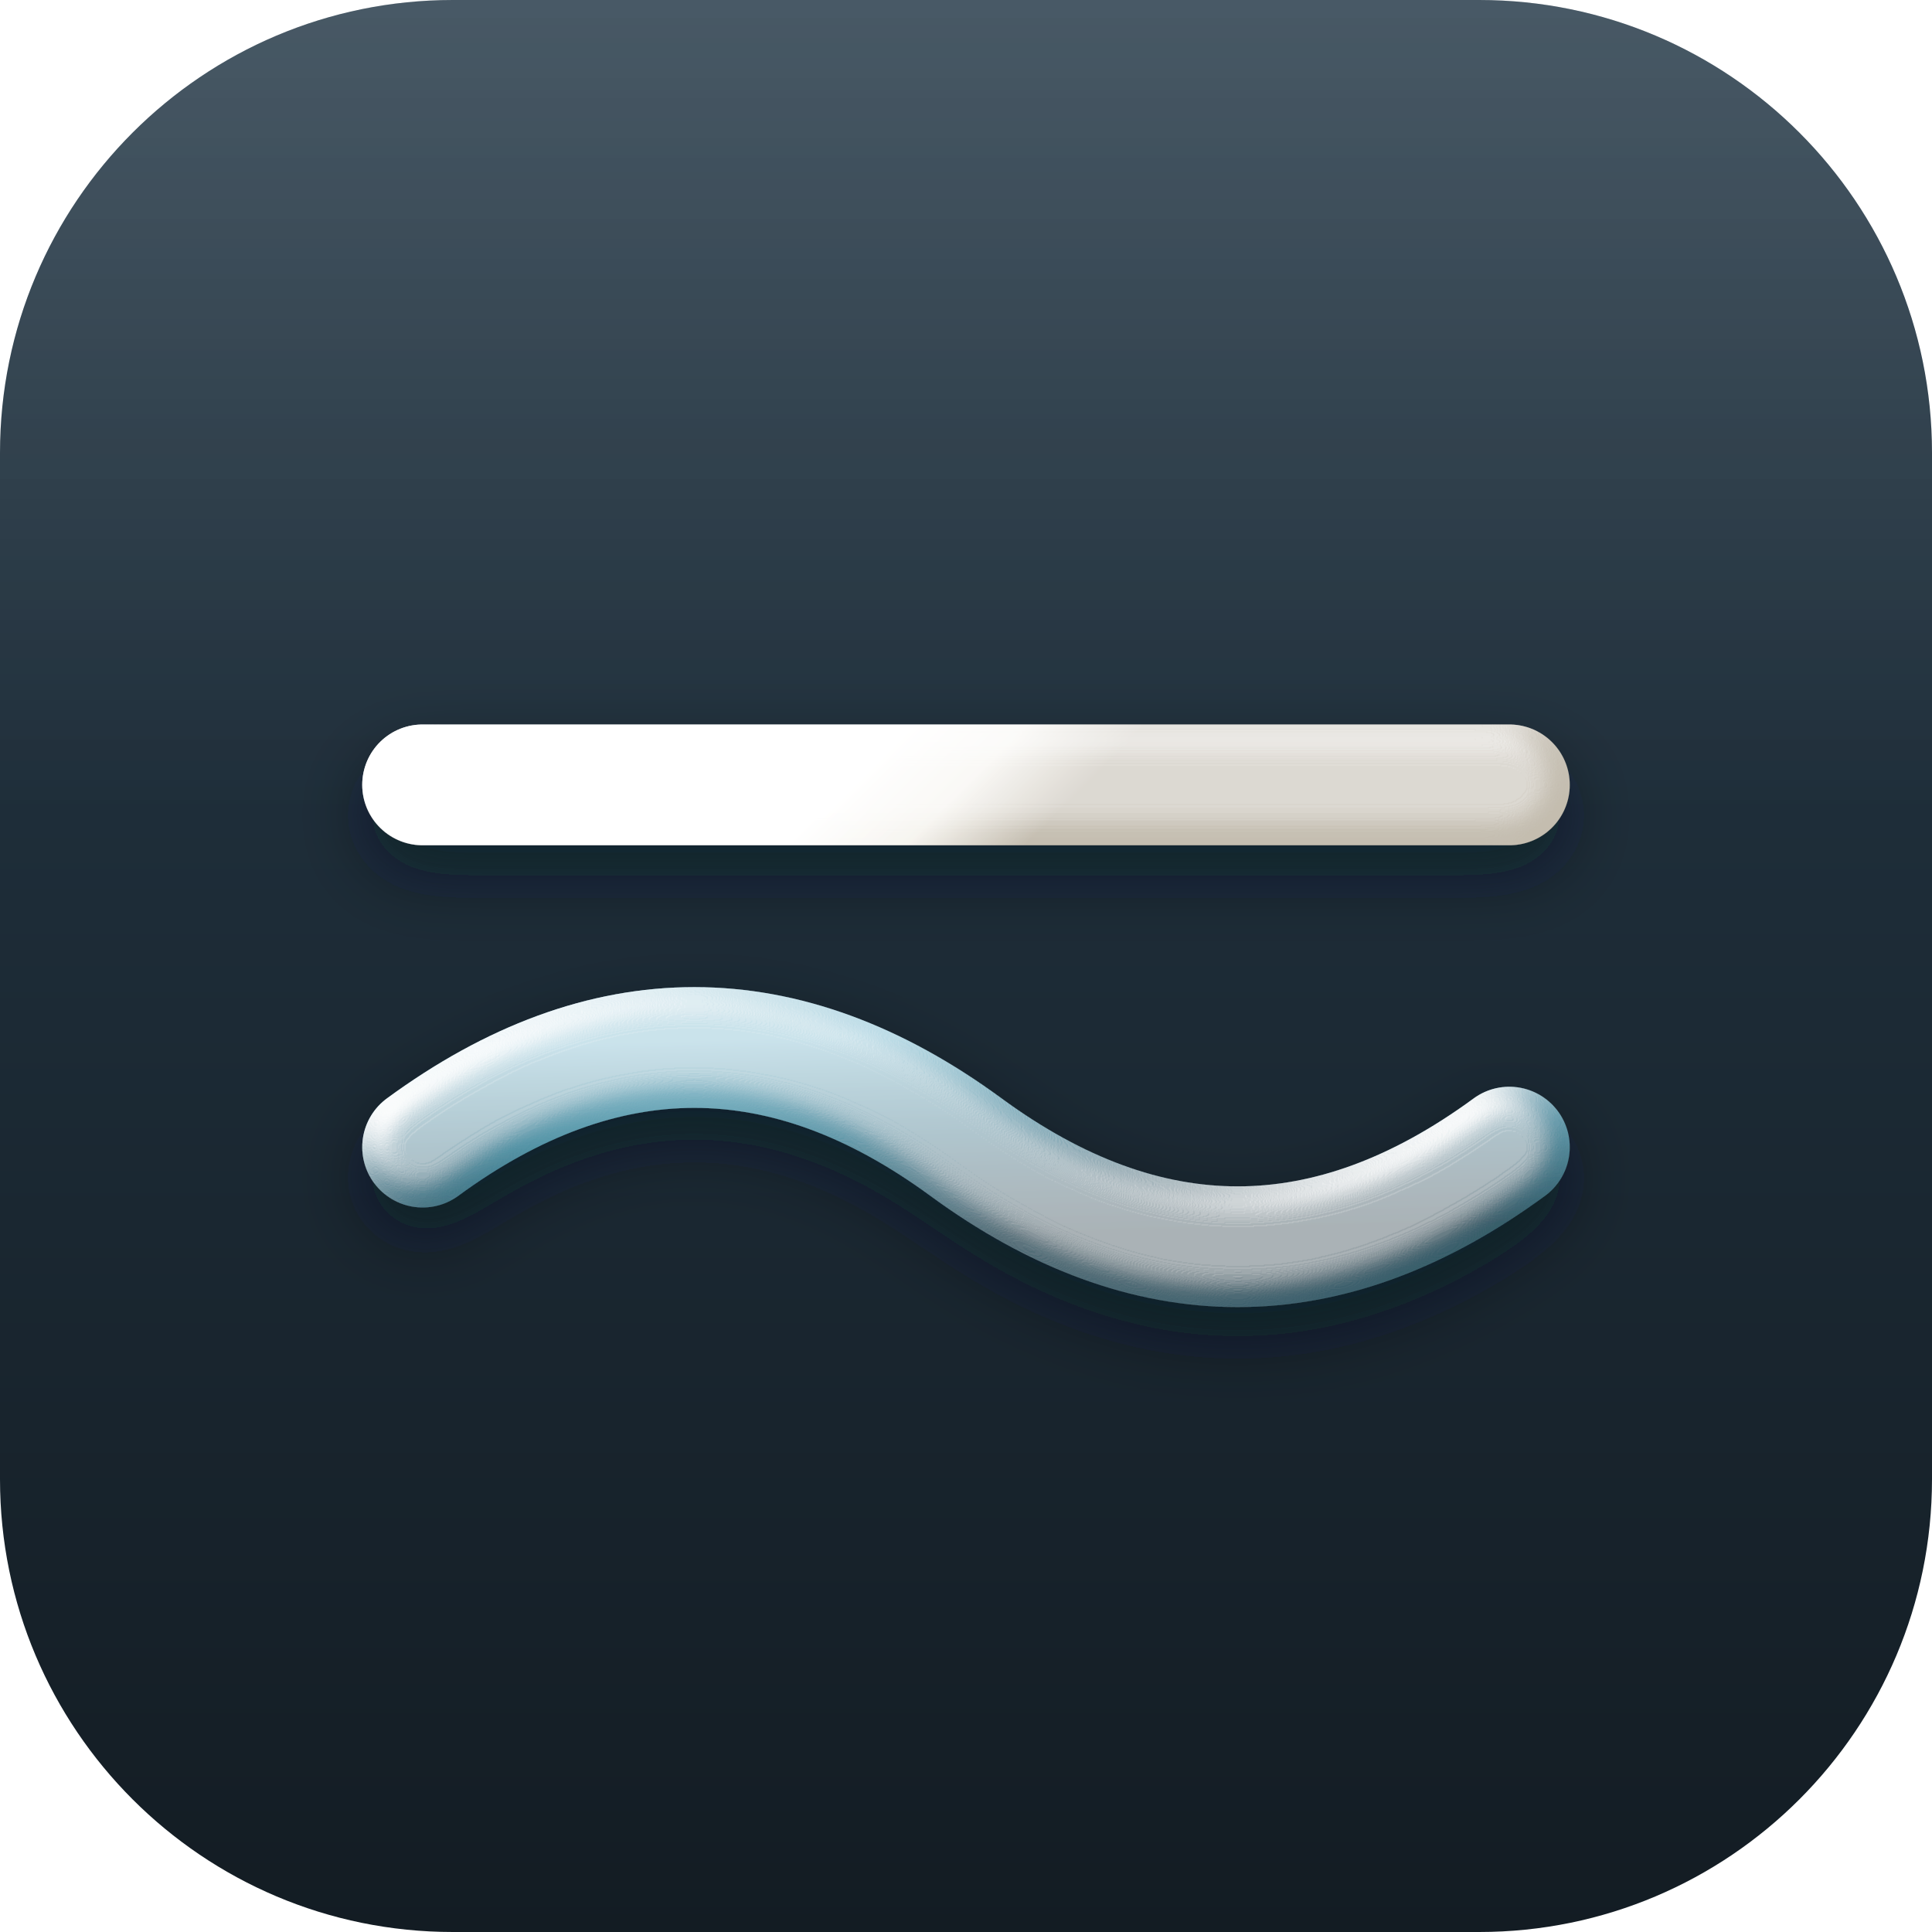
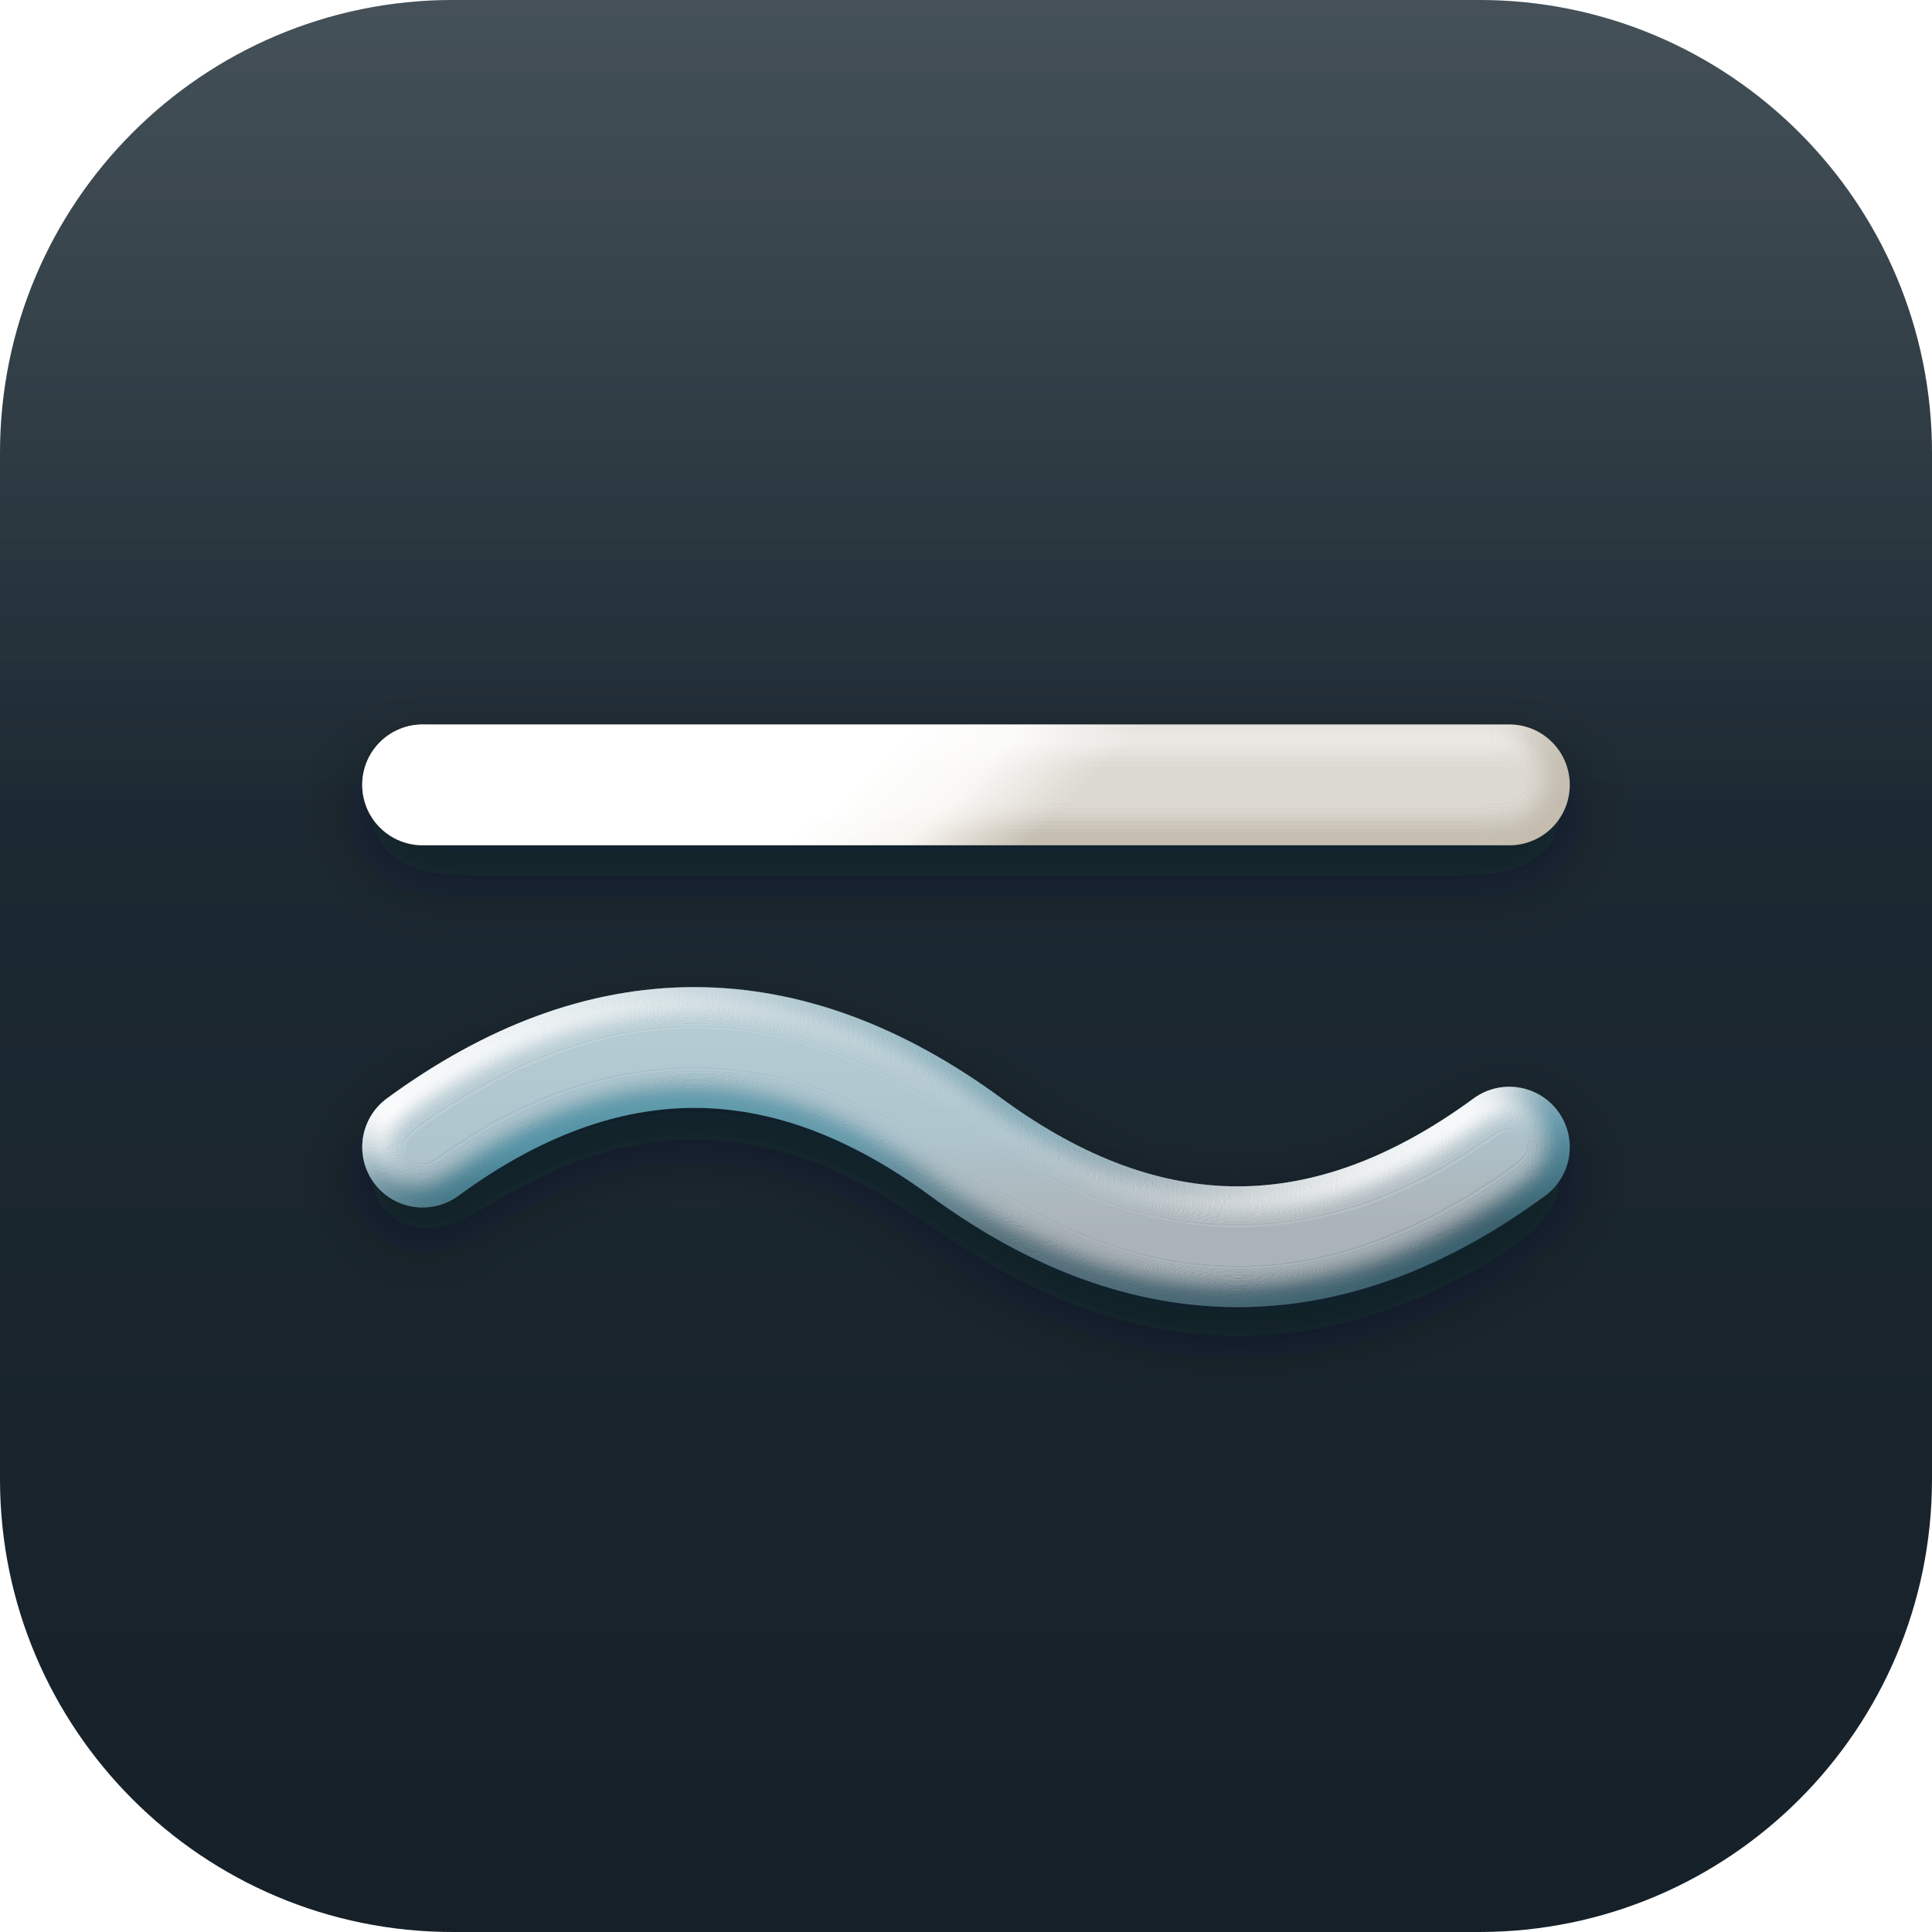
<svg xmlns="http://www.w3.org/2000/svg" viewBox="0 0 1024 1024" width="1024" height="1024">
  <defs>
    <linearGradient id="tile" x1="0" y1="0" x2="0" y2="1">
-       <stop offset="0" stop-color="#263a49" />
-       <stop offset="1" stop-color="#131c23" />
+       <stop offset="0" stop-color="#223039" />
+       <stop offset="1" stop-color="#162028" />
    </linearGradient>
    <linearGradient id="sheen" x1="0" y1="0" x2="0" y2="1">
      <stop offset="0" stop-color="#ffffff" stop-opacity="0.16" />
      <stop offset="0.42" stop-color="#ffffff" stop-opacity="0" />
    </linearGradient>
    <linearGradient id="cream" gradientUnits="userSpaceOnUse" x1="480" y1="384" x2="544" y2="448">
      <stop offset="0" stop-color="#ffffff" />
      <stop offset="0.5" stop-color="#f6f4ef" />
      <stop offset="1" stop-color="#c2bbad" />
    </linearGradient>
    <linearGradient id="teal" x1="0" y1="0" x2="0.14" y2="1">
-       <stop offset="0" stop-color="#9ccedd" />
+       <stop offset="0" stop-color="#5e9dad" />
      <stop offset="0.5" stop-color="#4b90a3" />
-       <stop offset="1" stop-color="#2c5866" />
+       <stop offset="1" stop-color="#2f5c6a" />
    </linearGradient>
    <filter id="tube" filterUnits="userSpaceOnUse" x="120" y="330" width="784" height="430">
      <feGaussianBlur in="SourceAlpha" stdDeviation="18" result="shb" />
      <feOffset in="shb" dx="0" dy="16" result="sho" />
      <feFlood flood-color="#06121b" flood-opacity="0.5" result="shc" />
      <feComposite in="shc" in2="sho" operator="in" result="shadow" />
      <feGaussianBlur in="SourceAlpha" stdDeviation="9" result="b" />
      <feSpecularLighting in="b" surfaceScale="9" specularConstant="0.95" specularExponent="20" lighting-color="#ffffff" result="s">
        <feDistantLight azimuth="225" elevation="56" />
      </feSpecularLighting>
      <feComposite in="s" in2="SourceAlpha" operator="in" result="sc" />
      <feMerge>
        <feMergeNode in="shadow" />
        <feMergeNode in="SourceGraphic" />
        <feMergeNode in="sc" />
      </feMerge>
    </filter>
    <clipPath id="round">
      <rect width="1024" height="1024" rx="240" />
    </clipPath>
  </defs>
  <g clip-path="url(#round)">
    <rect width="1024" height="1024" fill="url(#tile)" />
    <rect width="1024" height="1024" fill="url(#sheen)" />
  </g>
  <path d="M224 416 L800 416" fill="none" stroke="url(#cream)" stroke-width="64" stroke-linecap="round" filter="url(#tube)" />
  <path d="M224 608 Q368 502.4 512 608 T800 608" fill="none" stroke="url(#teal)" stroke-width="64" stroke-linecap="round" stroke-linejoin="round" filter="url(#tube)" />
</svg>
